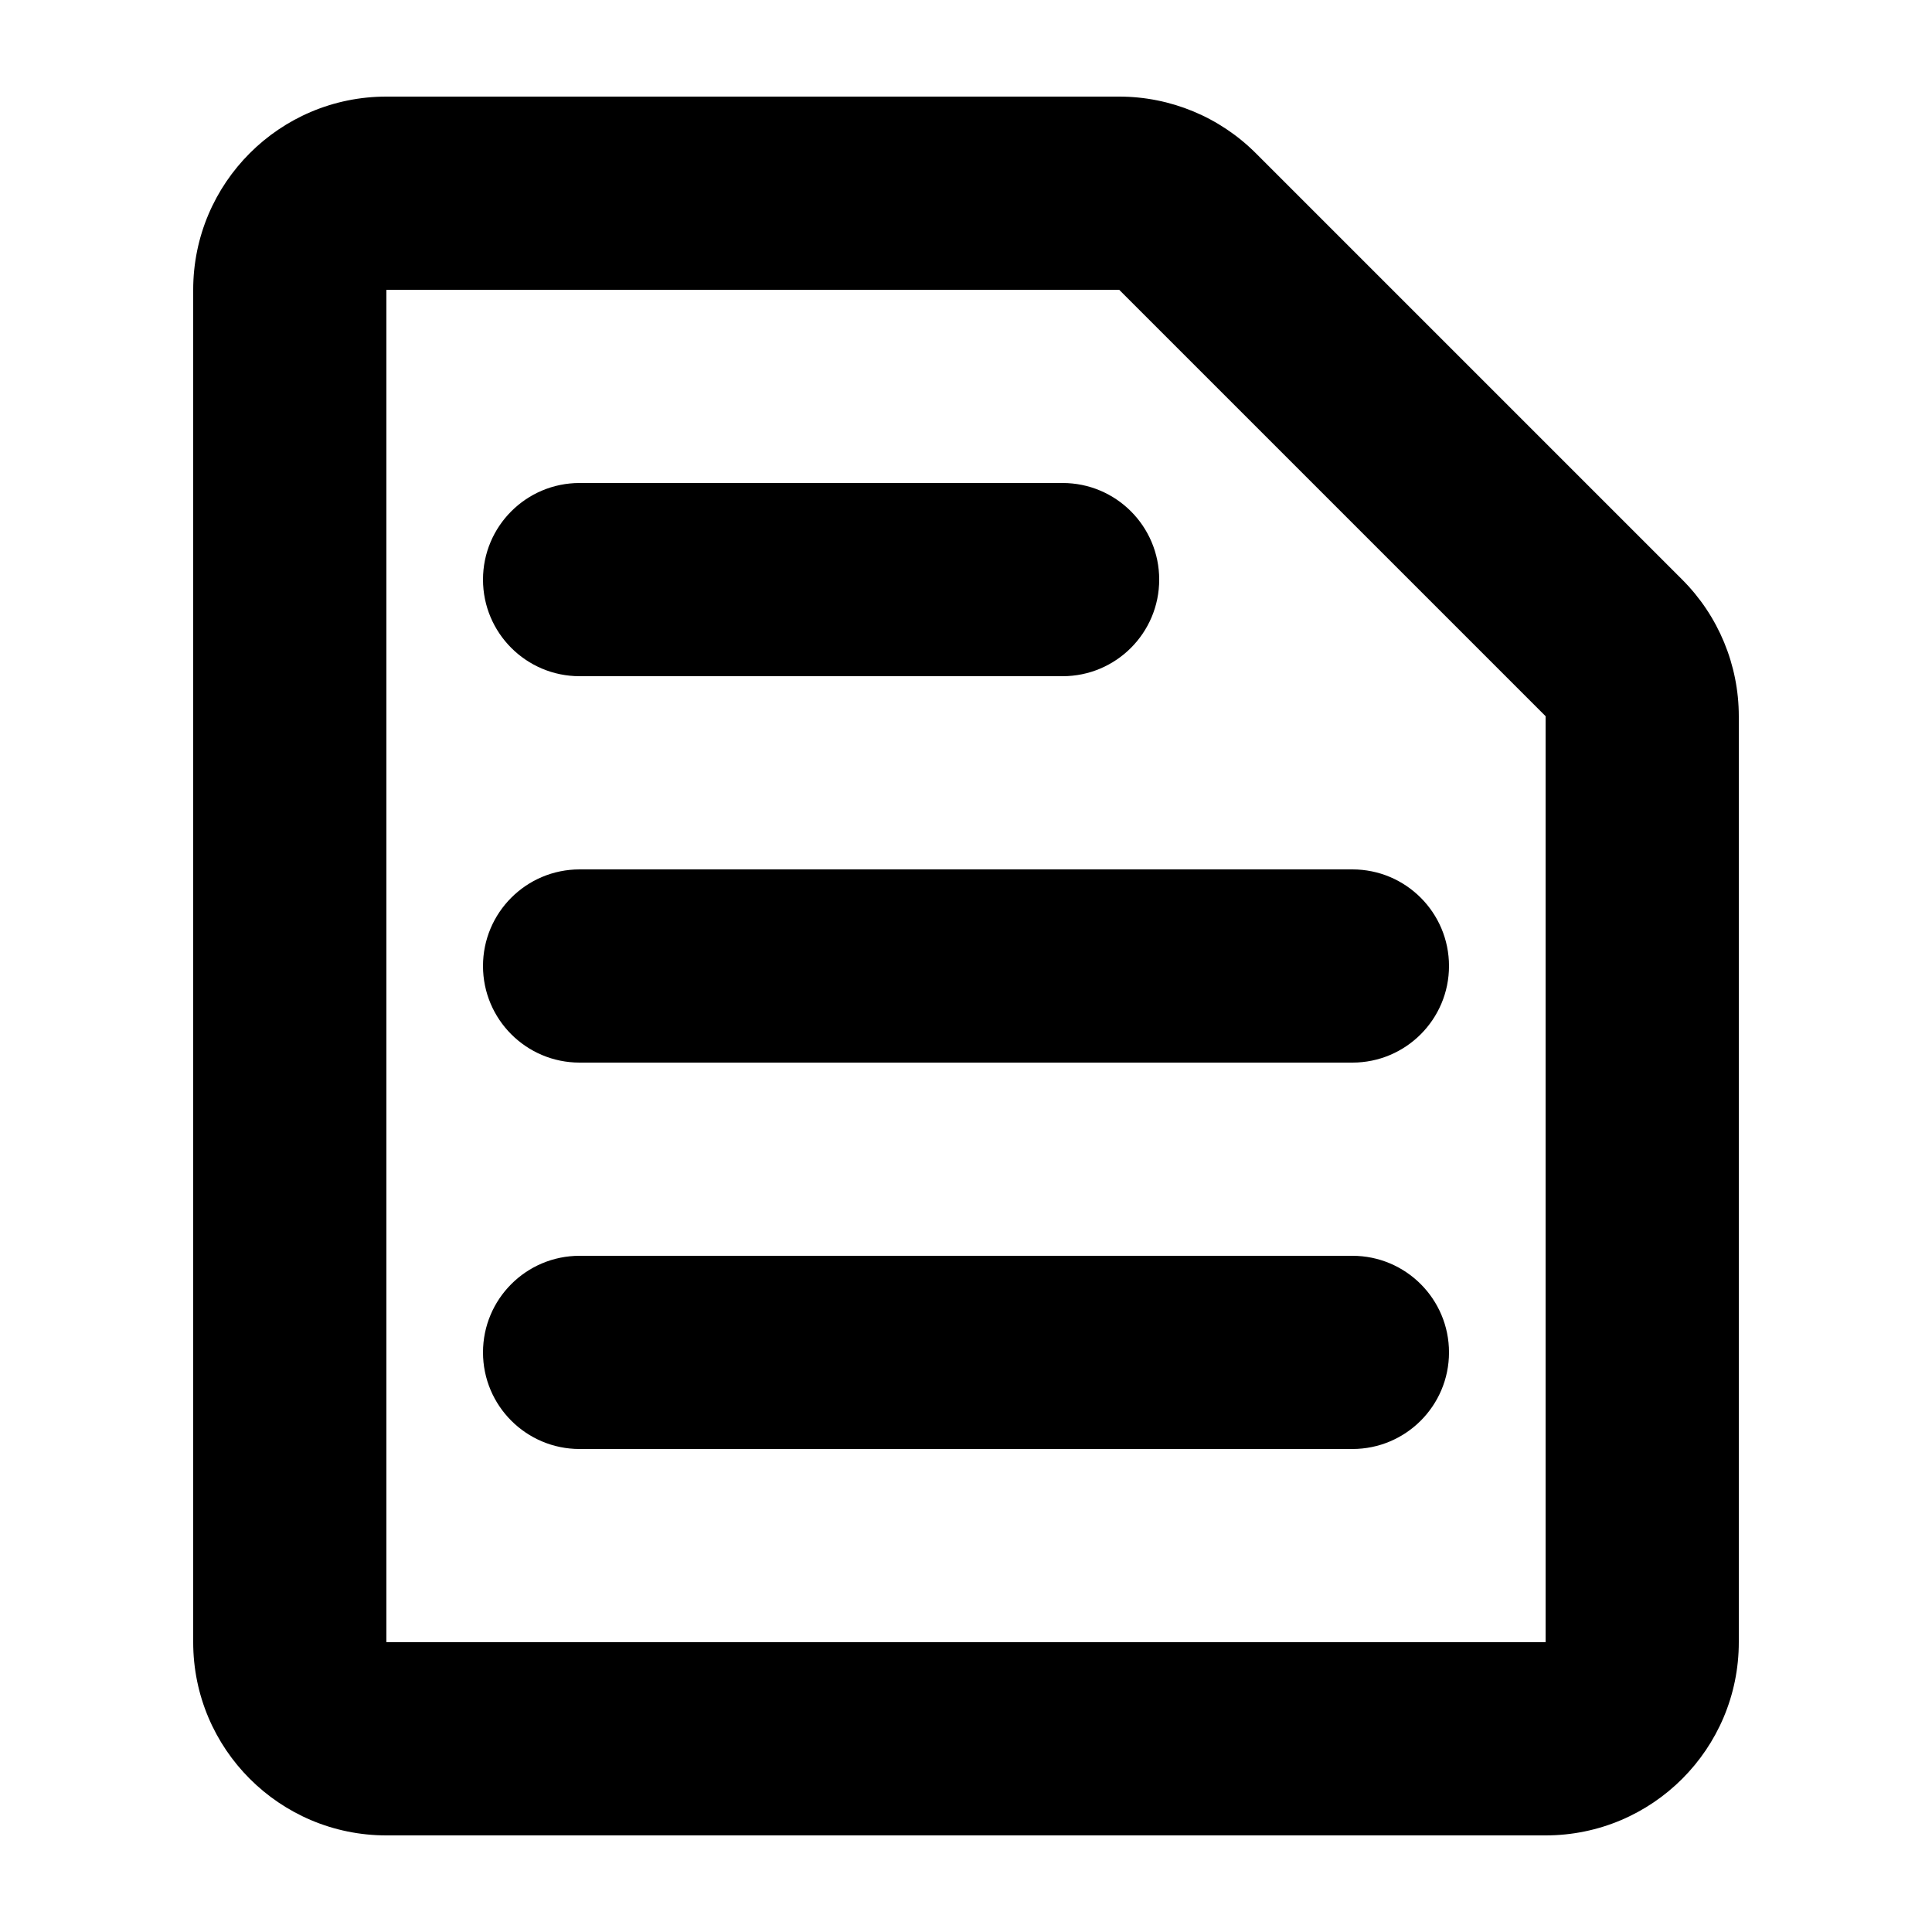
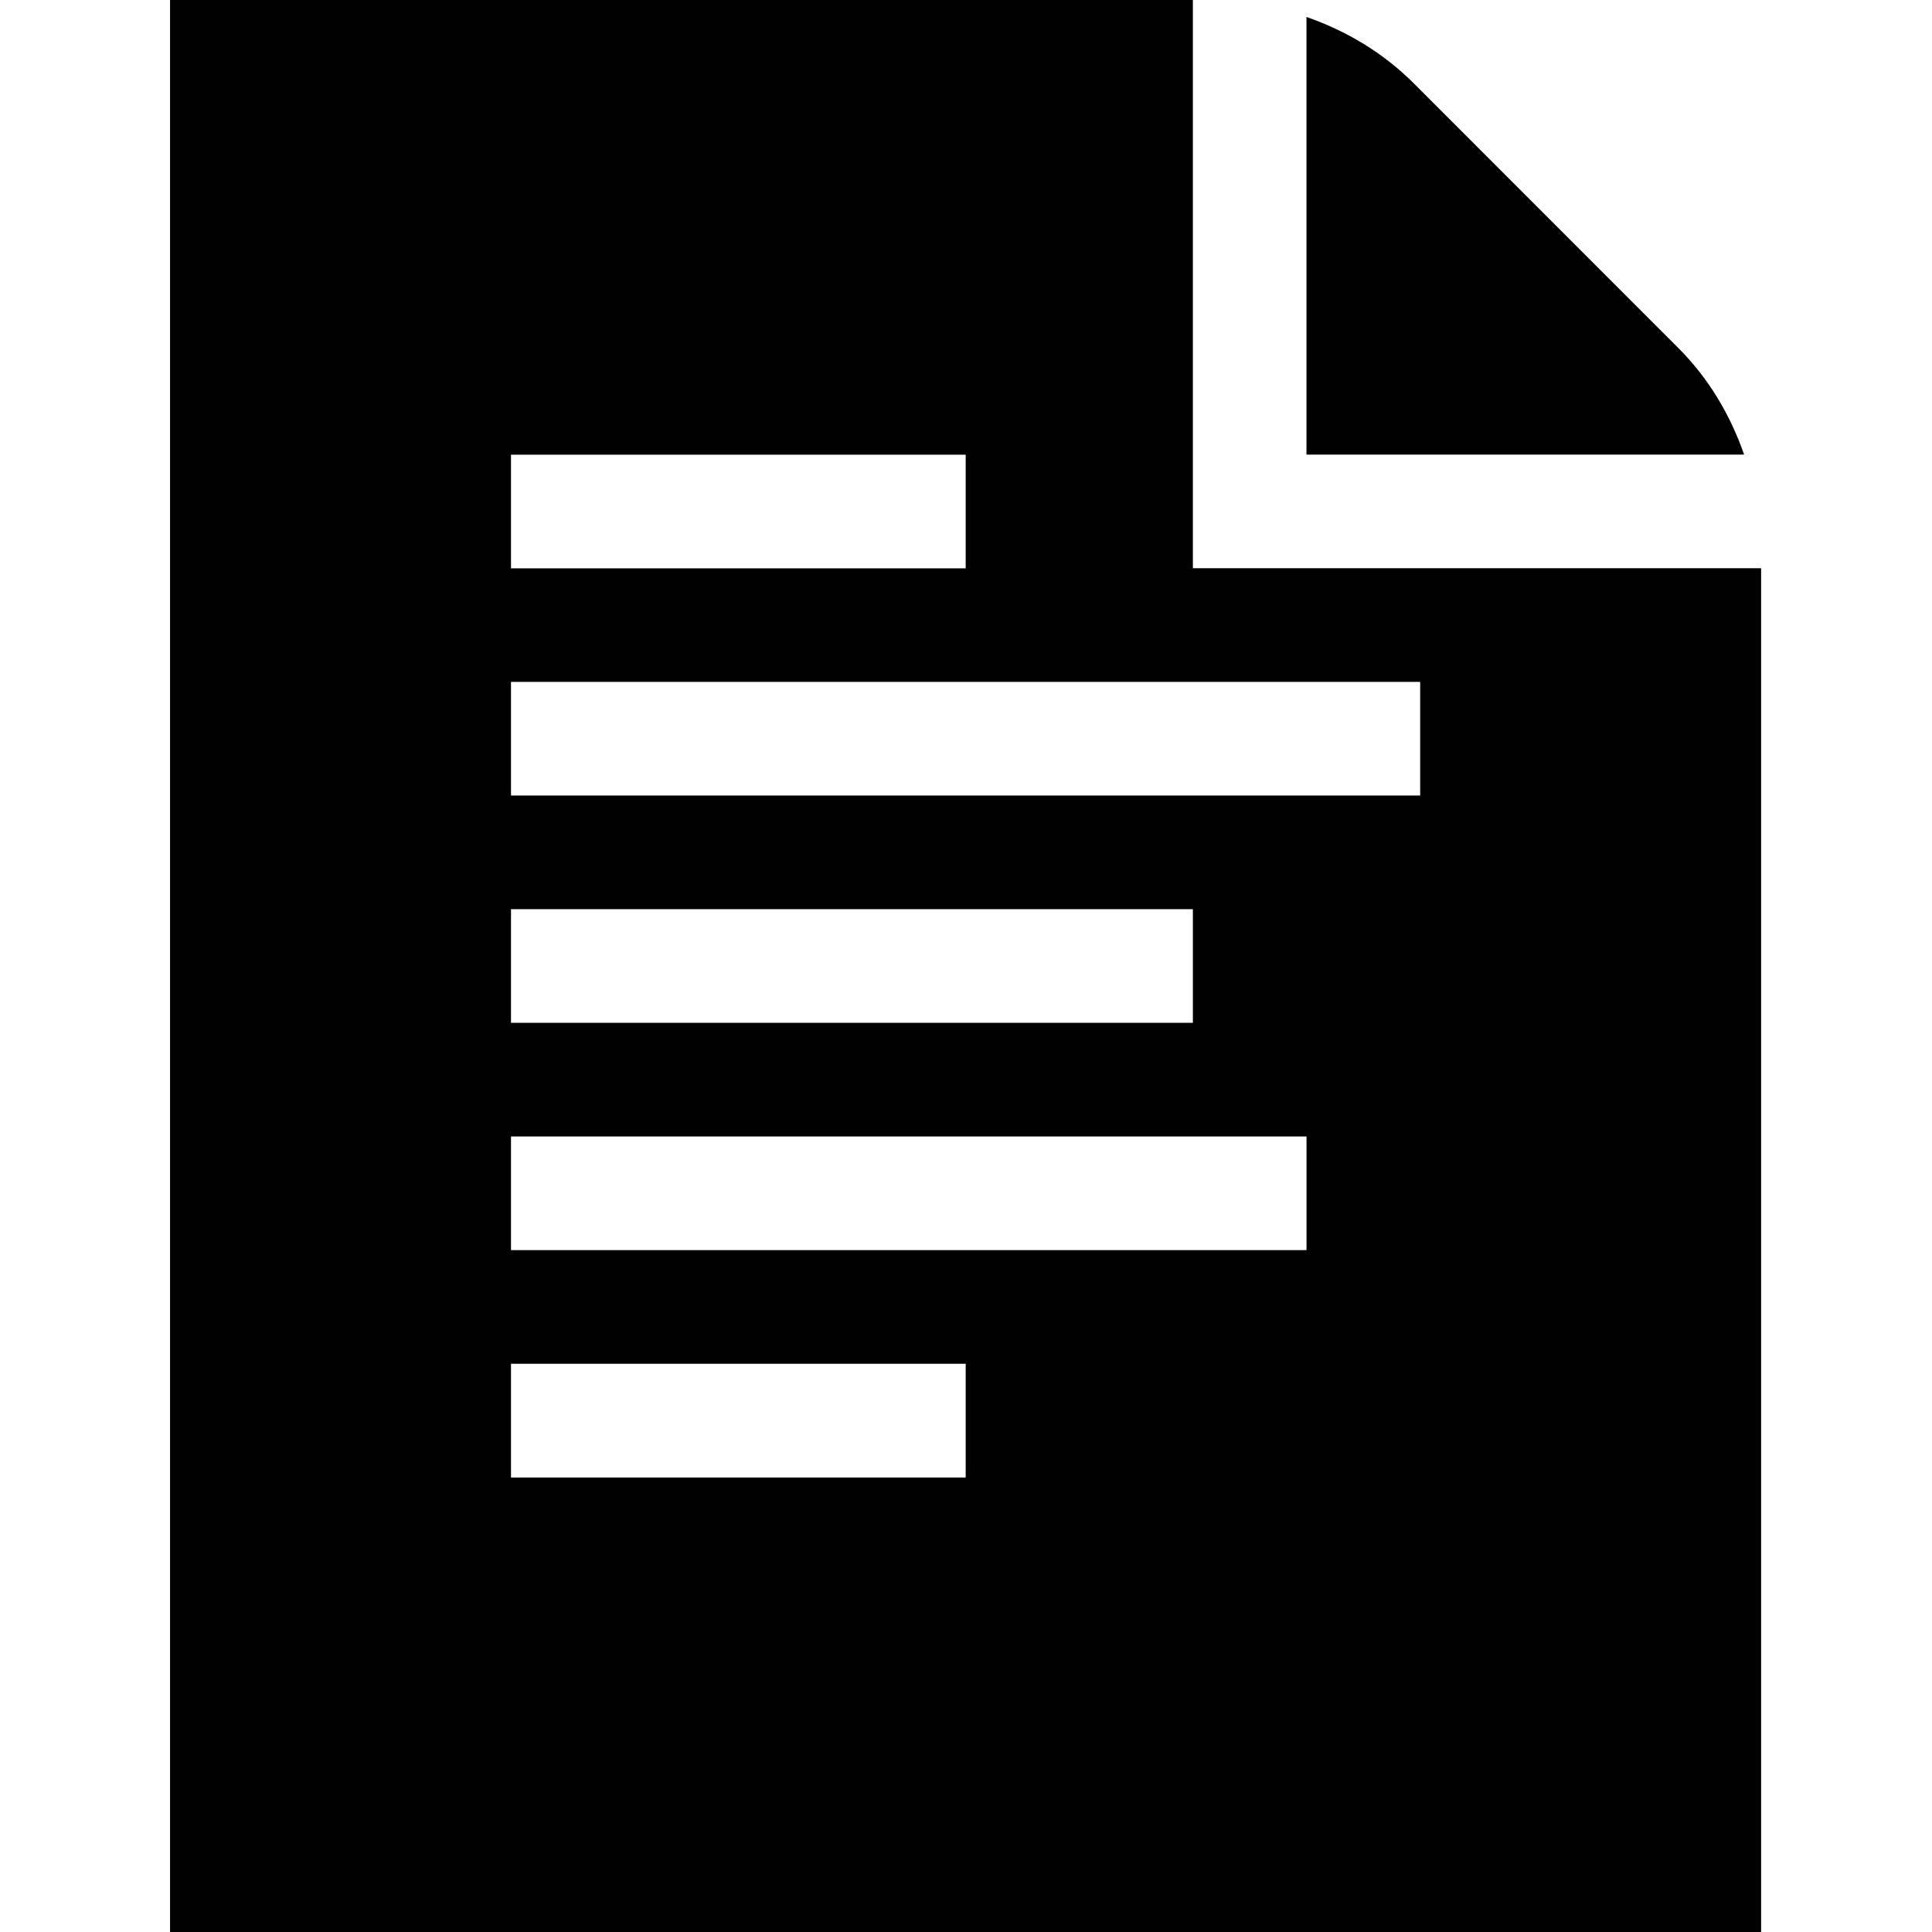
- <svg xmlns="http://www.w3.org/2000/svg" width="800px" height="800px" viewBox="0 0 20 20" fill="none">
-   <path fill="#000000" fill-rule="evenodd" d="M4 1a2 2 0 00-2 2v14a2 2 0 002 2h12a2 2 0 002-2V7.414A2 2 0 0017.414 6L13 1.586A2 2 0 0011.586 1H4zm0 2h7.586L16 7.414V17H4V3zm2 2a1 1 0 000 2h5a1 1 0 100-2H6zm-1 5a1 1 0 011-1h8a1 1 0 110 2H6a1 1 0 01-1-1zm1 3a1 1 0 100 2h8a1 1 0 100-2H6z" />
+ <svg xmlns="http://www.w3.org/2000/svg" fill="#000000" width="800px" height="800px" viewBox="0 0 1920 1920">
+   <g fill-rule="evenodd">
+     <path d="M1185.471 0v564.706h564.705V1920H169V0h1016.471Zm-225.77 1355.294H507.823v113.054h451.878v-113.054Zm338.711-225.881H507.823v112.94h790.589v-112.94Zm-112.941-225.884H507.823v112.941h677.648V903.529Zm225.882-225.882h-903.53v112.941h903.53V677.647ZM959.701 451.878H507.823v112.941h451.878V451.878Z" />
+     <path d="M1667.673 345.623c30.38 30.268 51.84 66.635 65.619 106.164h-434.937V16.851c39.53 13.779 75.897 35.35 106.278 65.619l263.04 263.153Z" />
+   </g>
</svg>
